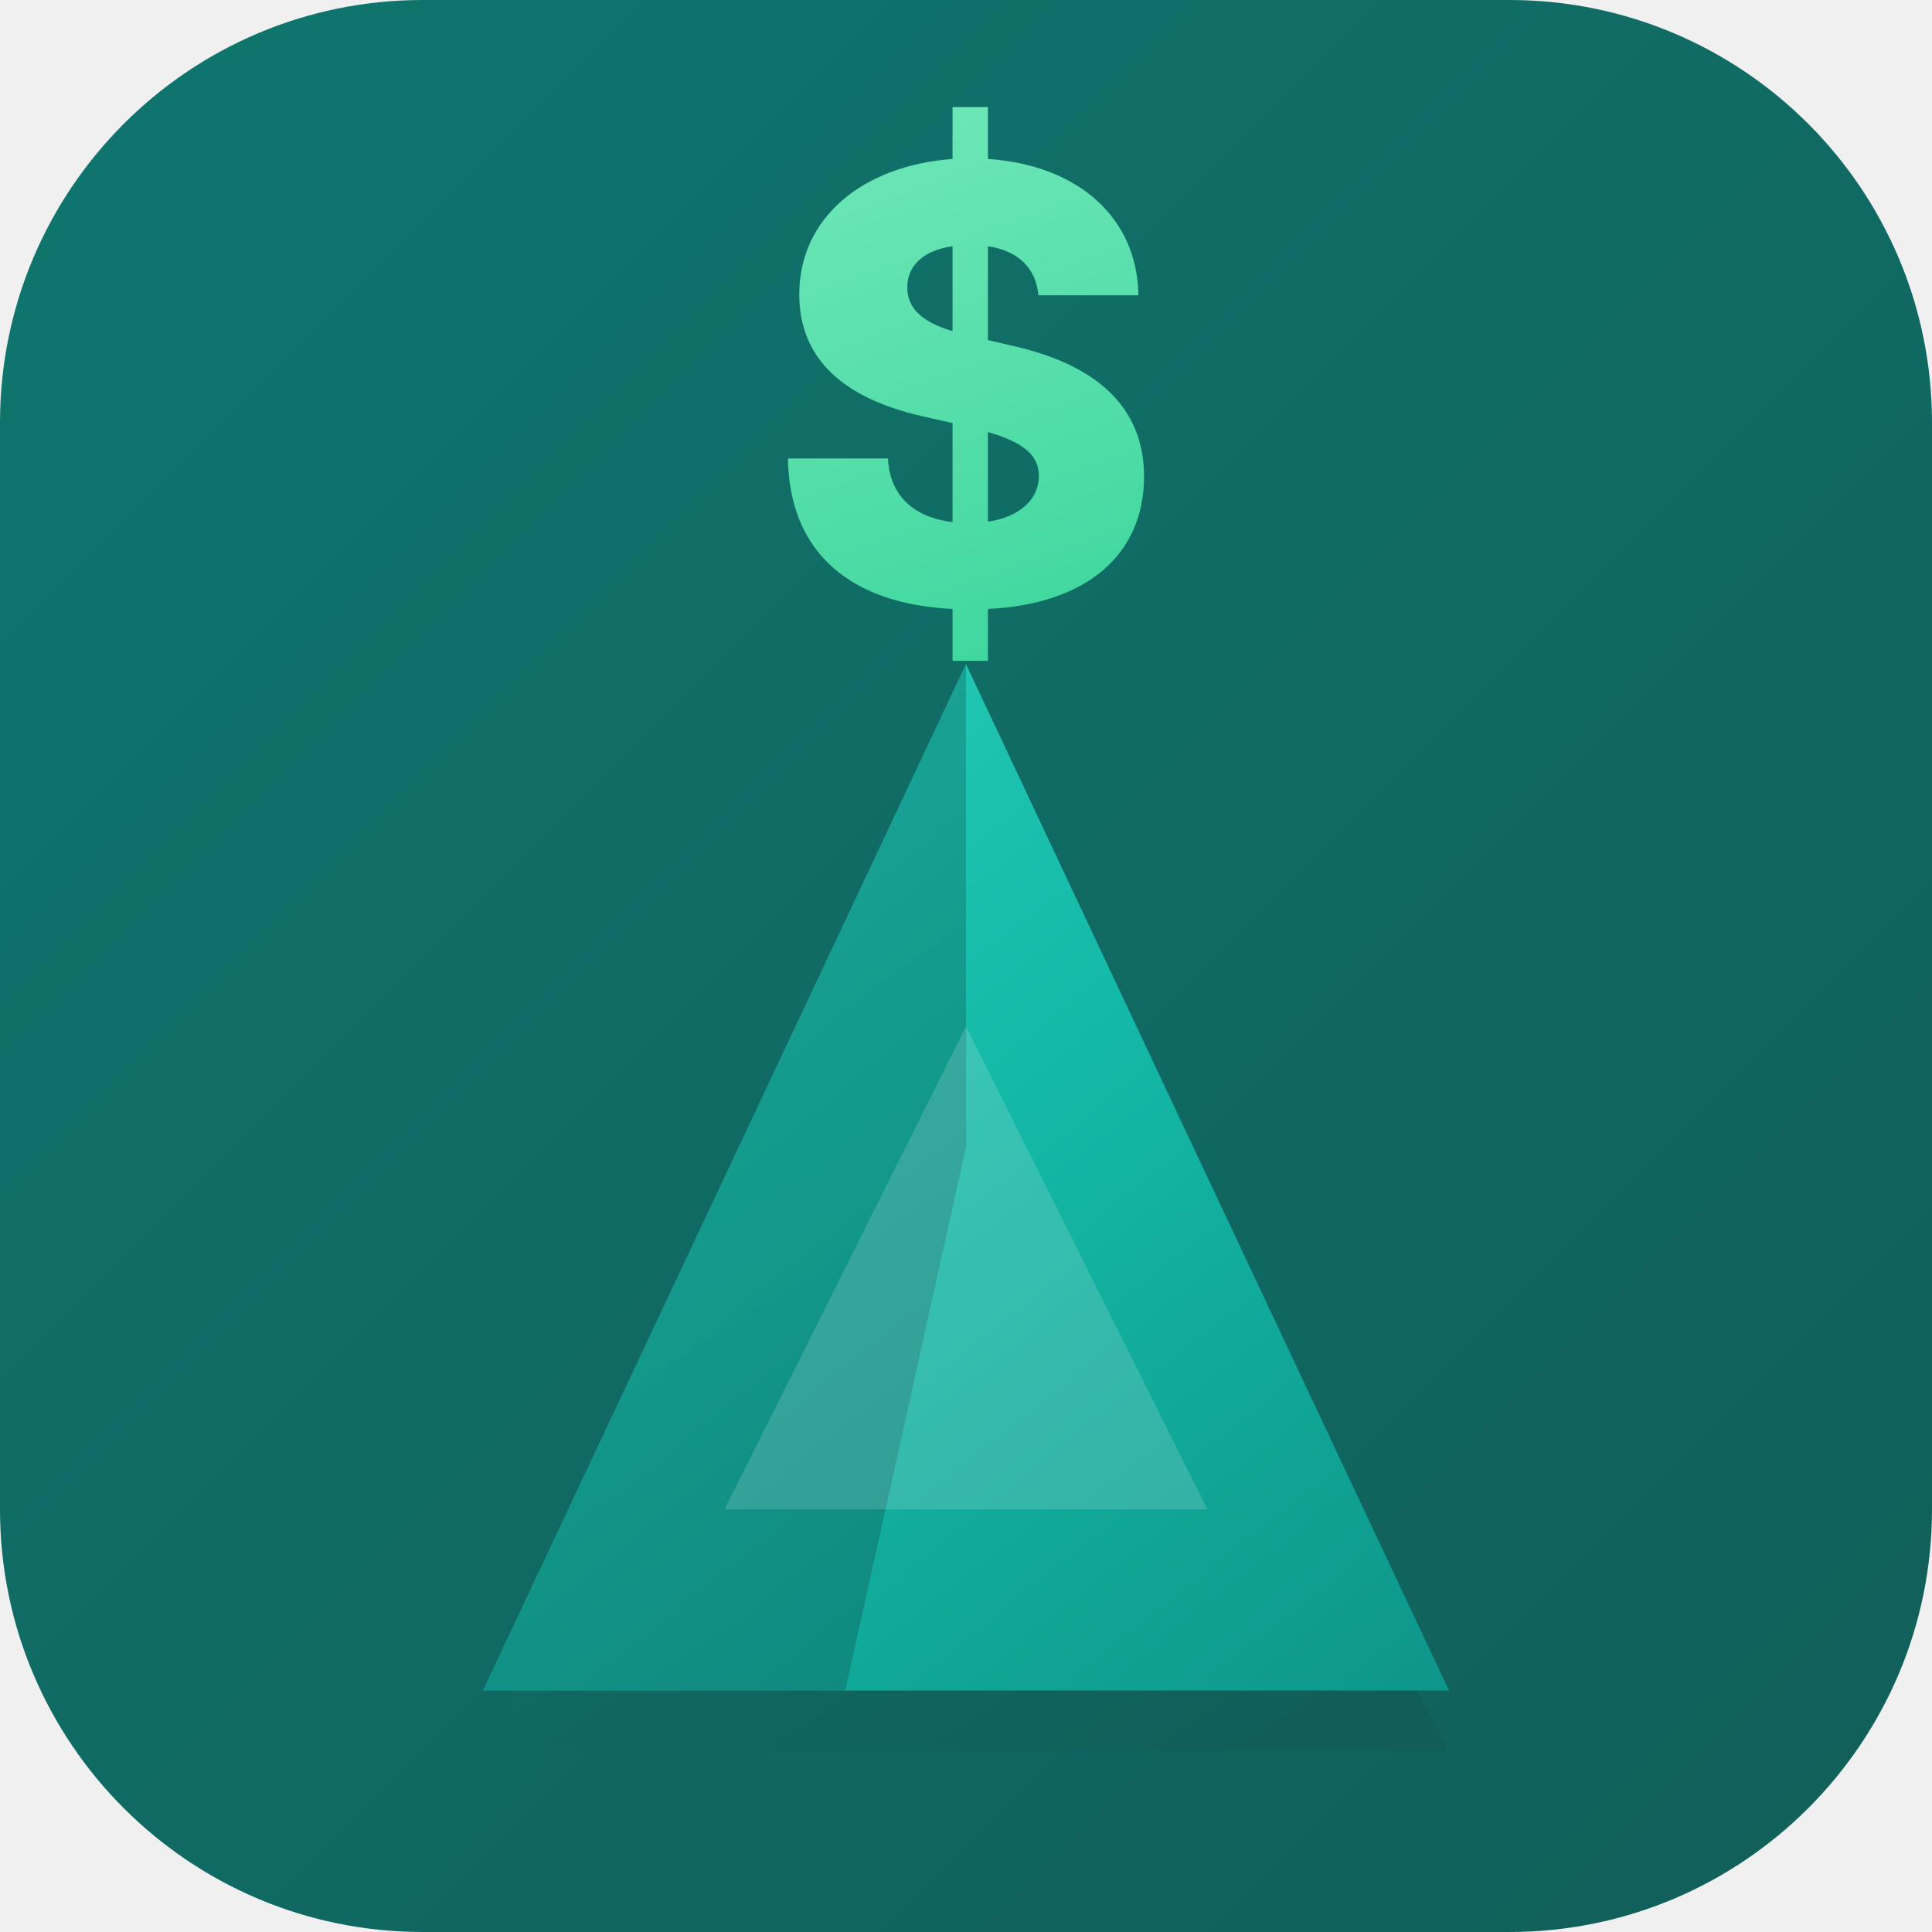
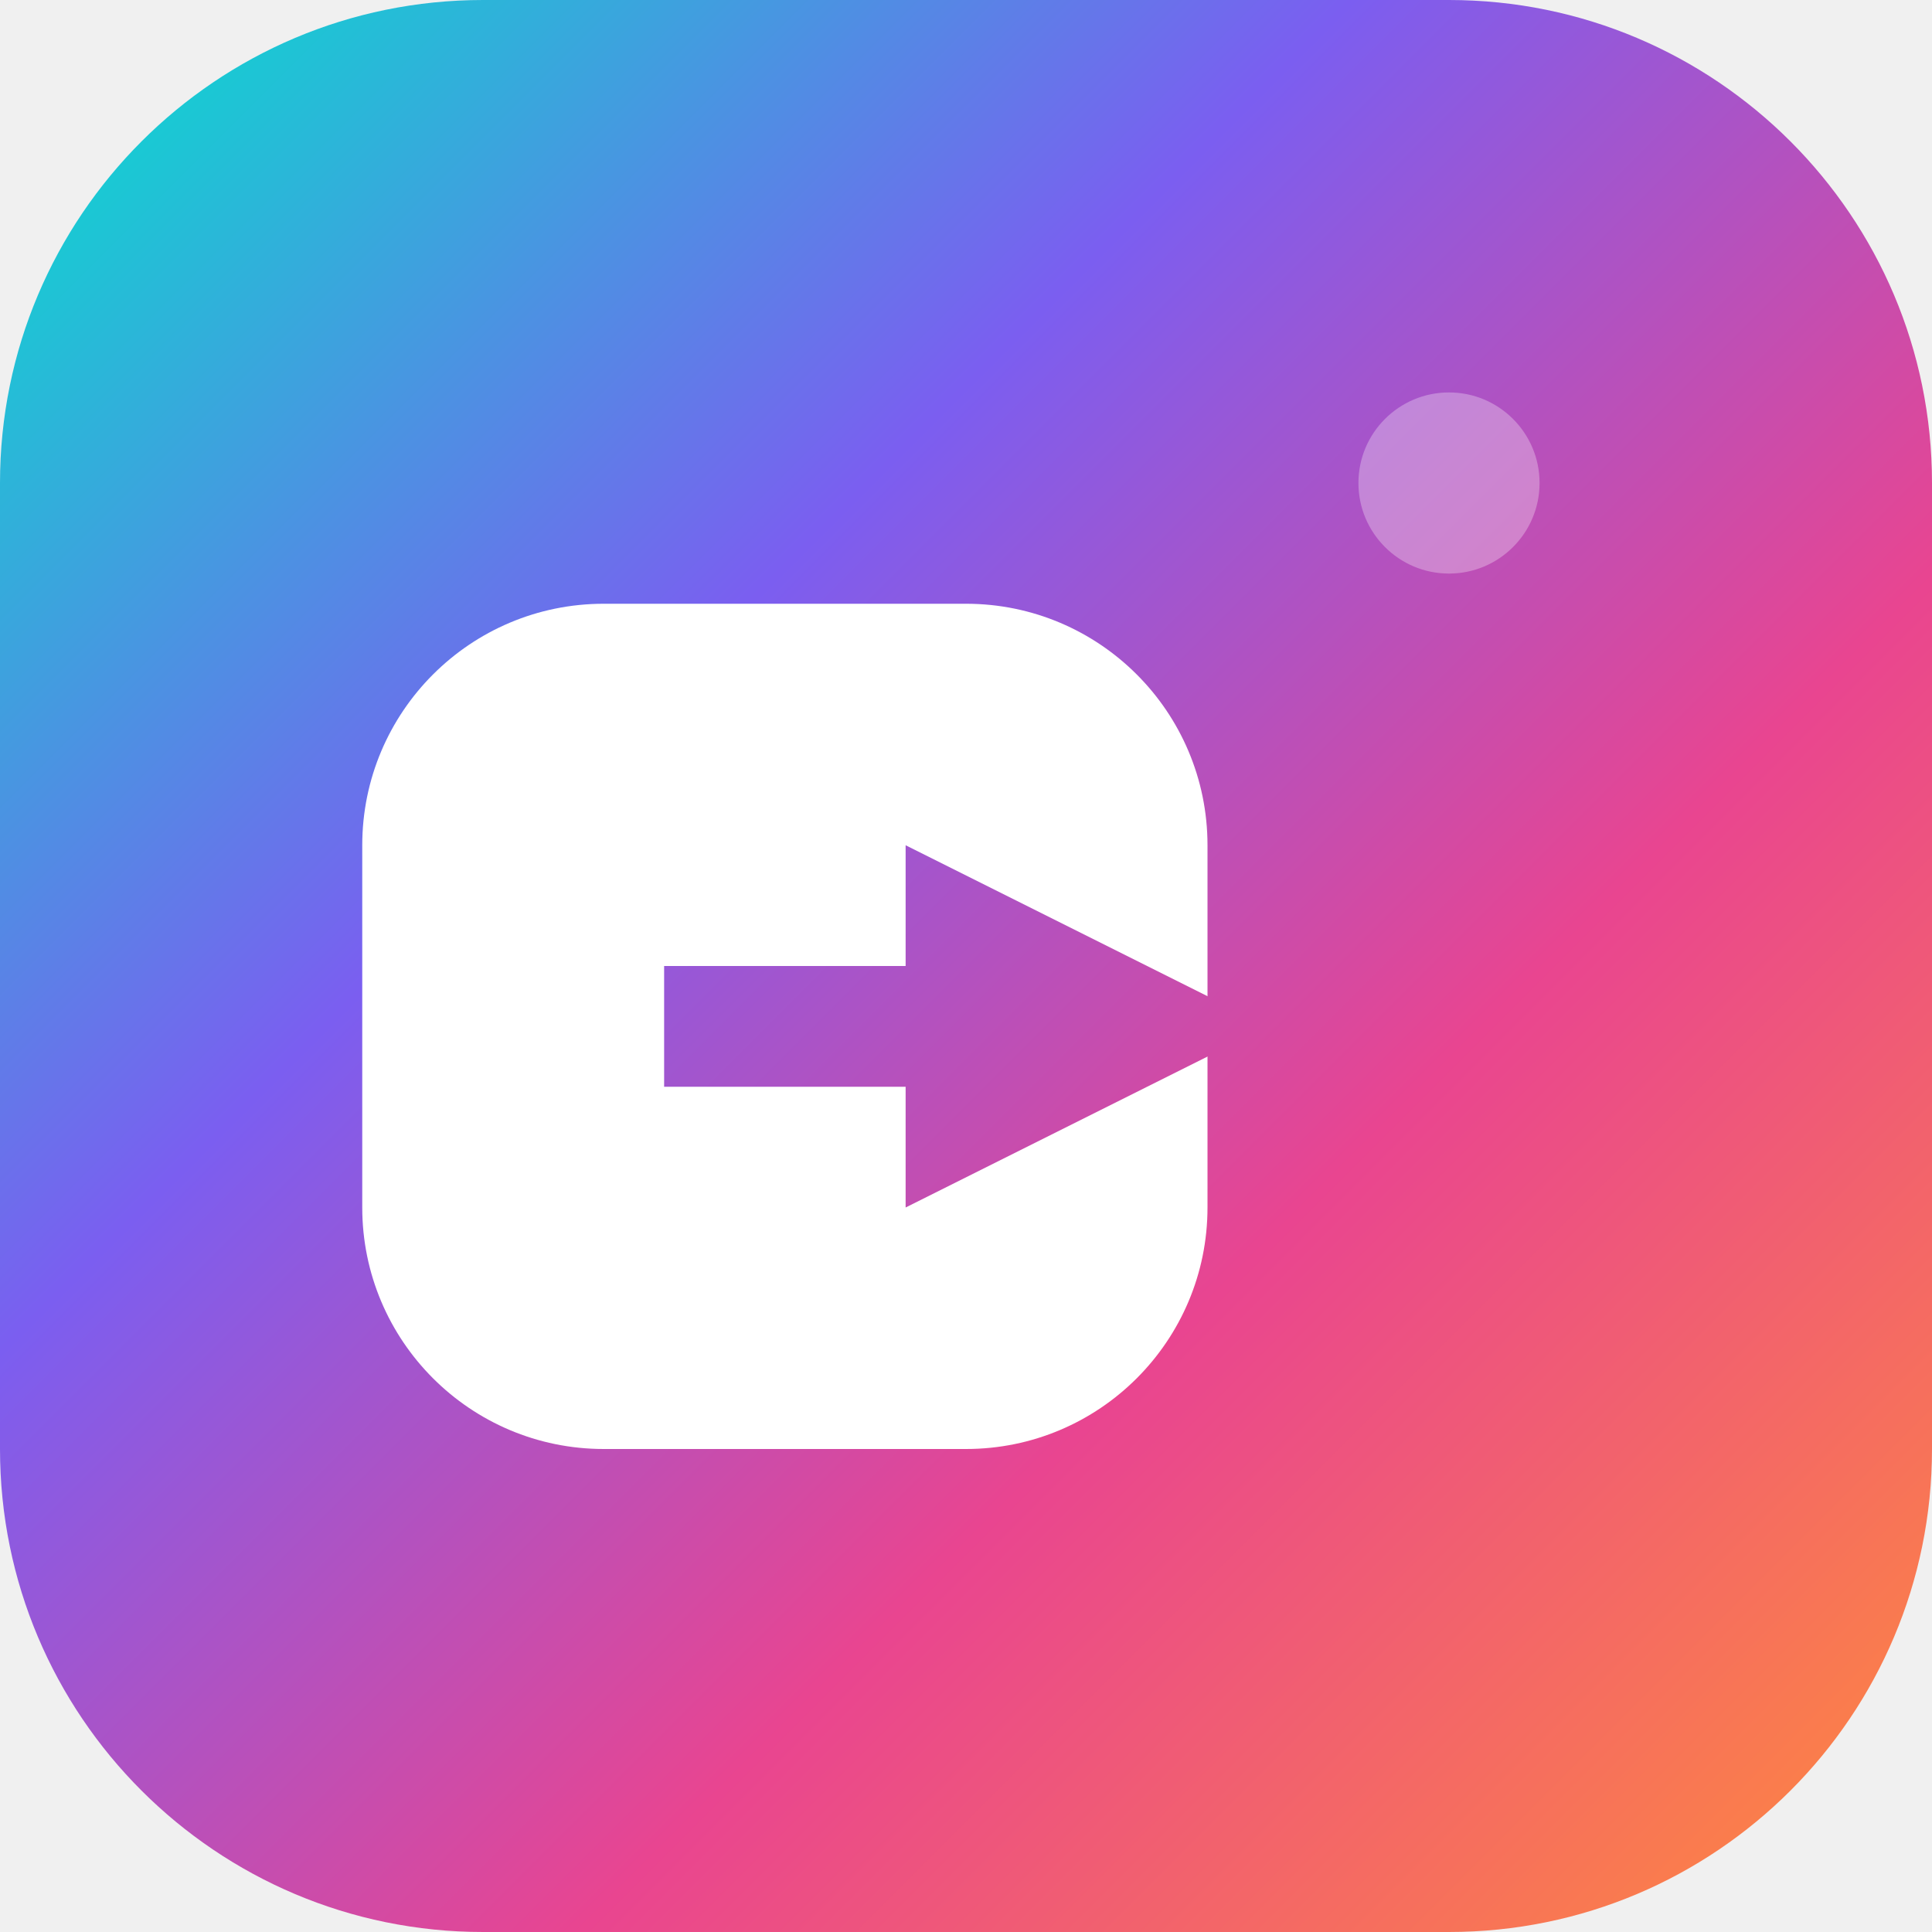
<svg xmlns="http://www.w3.org/2000/svg" width="64" height="64" viewBox="0 0 64 64" fill="none">
  <defs>
    <linearGradient id="bg" x1="0" y1="0" x2="64" y2="64" gradientUnits="userSpaceOnUse">
-       <stop offset="0%" stop-color="#0f766e" />
-       <stop offset="100%" stop-color="#115e59" />
-     </linearGradient>
-     <linearGradient id="body" x1="16" y1="18" x2="48" y2="58" gradientUnits="userSpaceOnUse">
-       <stop offset="0%" stop-color="#2dd4bf" />
-       <stop offset="50%" stop-color="#14b8a6" />
-       <stop offset="100%" stop-color="#0d9488" />
-     </linearGradient>
-     <linearGradient id="shadow" x1="24" y1="30" x2="42" y2="58" gradientUnits="userSpaceOnUse">
-       <stop offset="0%" stop-color="#0f766e" />
-       <stop offset="100%" stop-color="#115e59" />
-     </linearGradient>
-     <linearGradient id="dollar" x1="28" y1="4" x2="36" y2="26" gradientUnits="userSpaceOnUse">
-       <stop offset="0%" stop-color="#6ee7b7" />
-       <stop offset="100%" stop-color="#34d399" />
+       <stop offset="0%" stop-color="#00e5cc" />
+       <stop offset="35%" stop-color="#7b5ef0" />
+       <stop offset="65%" stop-color="#e94590" />
+       <stop offset="100%" stop-color="#ff8c3a" />
    </linearGradient>
  </defs>
-   <rect width="64" height="64" rx="14" fill="url(#bg)" />
-   <path d="M32 28L48 58H32L16 58Z" fill="url(#shadow)" />
-   <path d="M32 22L48 56H16Z" fill="url(#body)" />
-   <path d="M32 22L16 56H28L32 38Z" fill="url(#shadow)" opacity="0.45" />
-   <path d="M32 34L40 50H24Z" fill="white" opacity="0.15" />
-   <text x="32" y="20" text-anchor="middle" dominant-baseline="auto" font-family="system-ui,-apple-system,sans-serif" font-weight="800" font-size="20" fill="url(#dollar)">$</text>
+   <rect width="64" height="64" rx="16" fill="url(#bg)" />
+   <rect x="12" y="20" width="28" height="28" rx="8" fill="white" />
+   <path d="M30 28L42 34L30 40V36H22V32H30V28Z" fill="url(#bg)" />
+   <circle cx="48" cy="16" r="3" fill="white" opacity="0.3" />
</svg>
